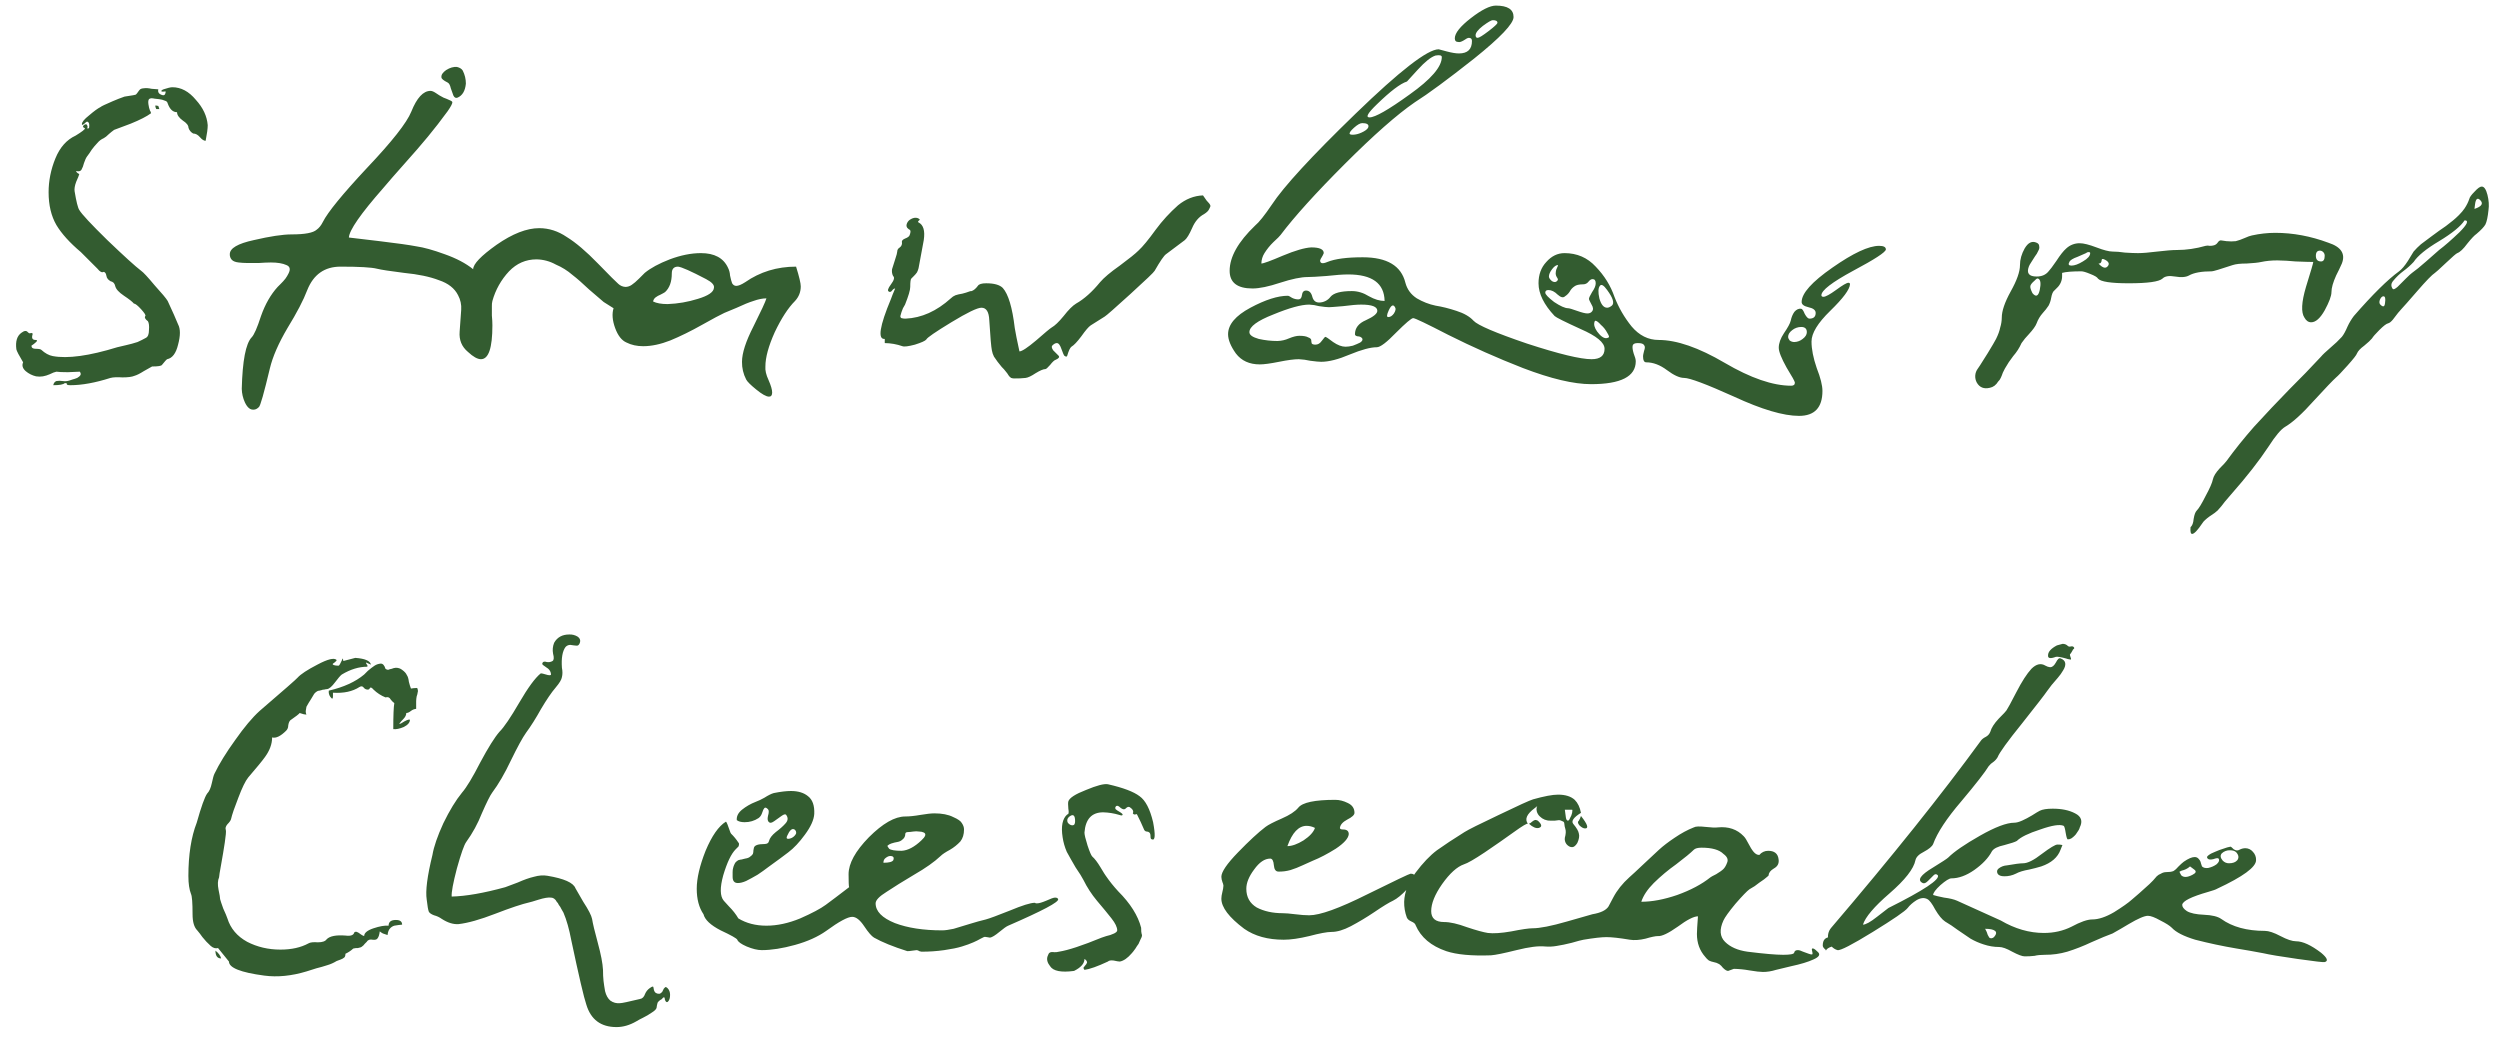
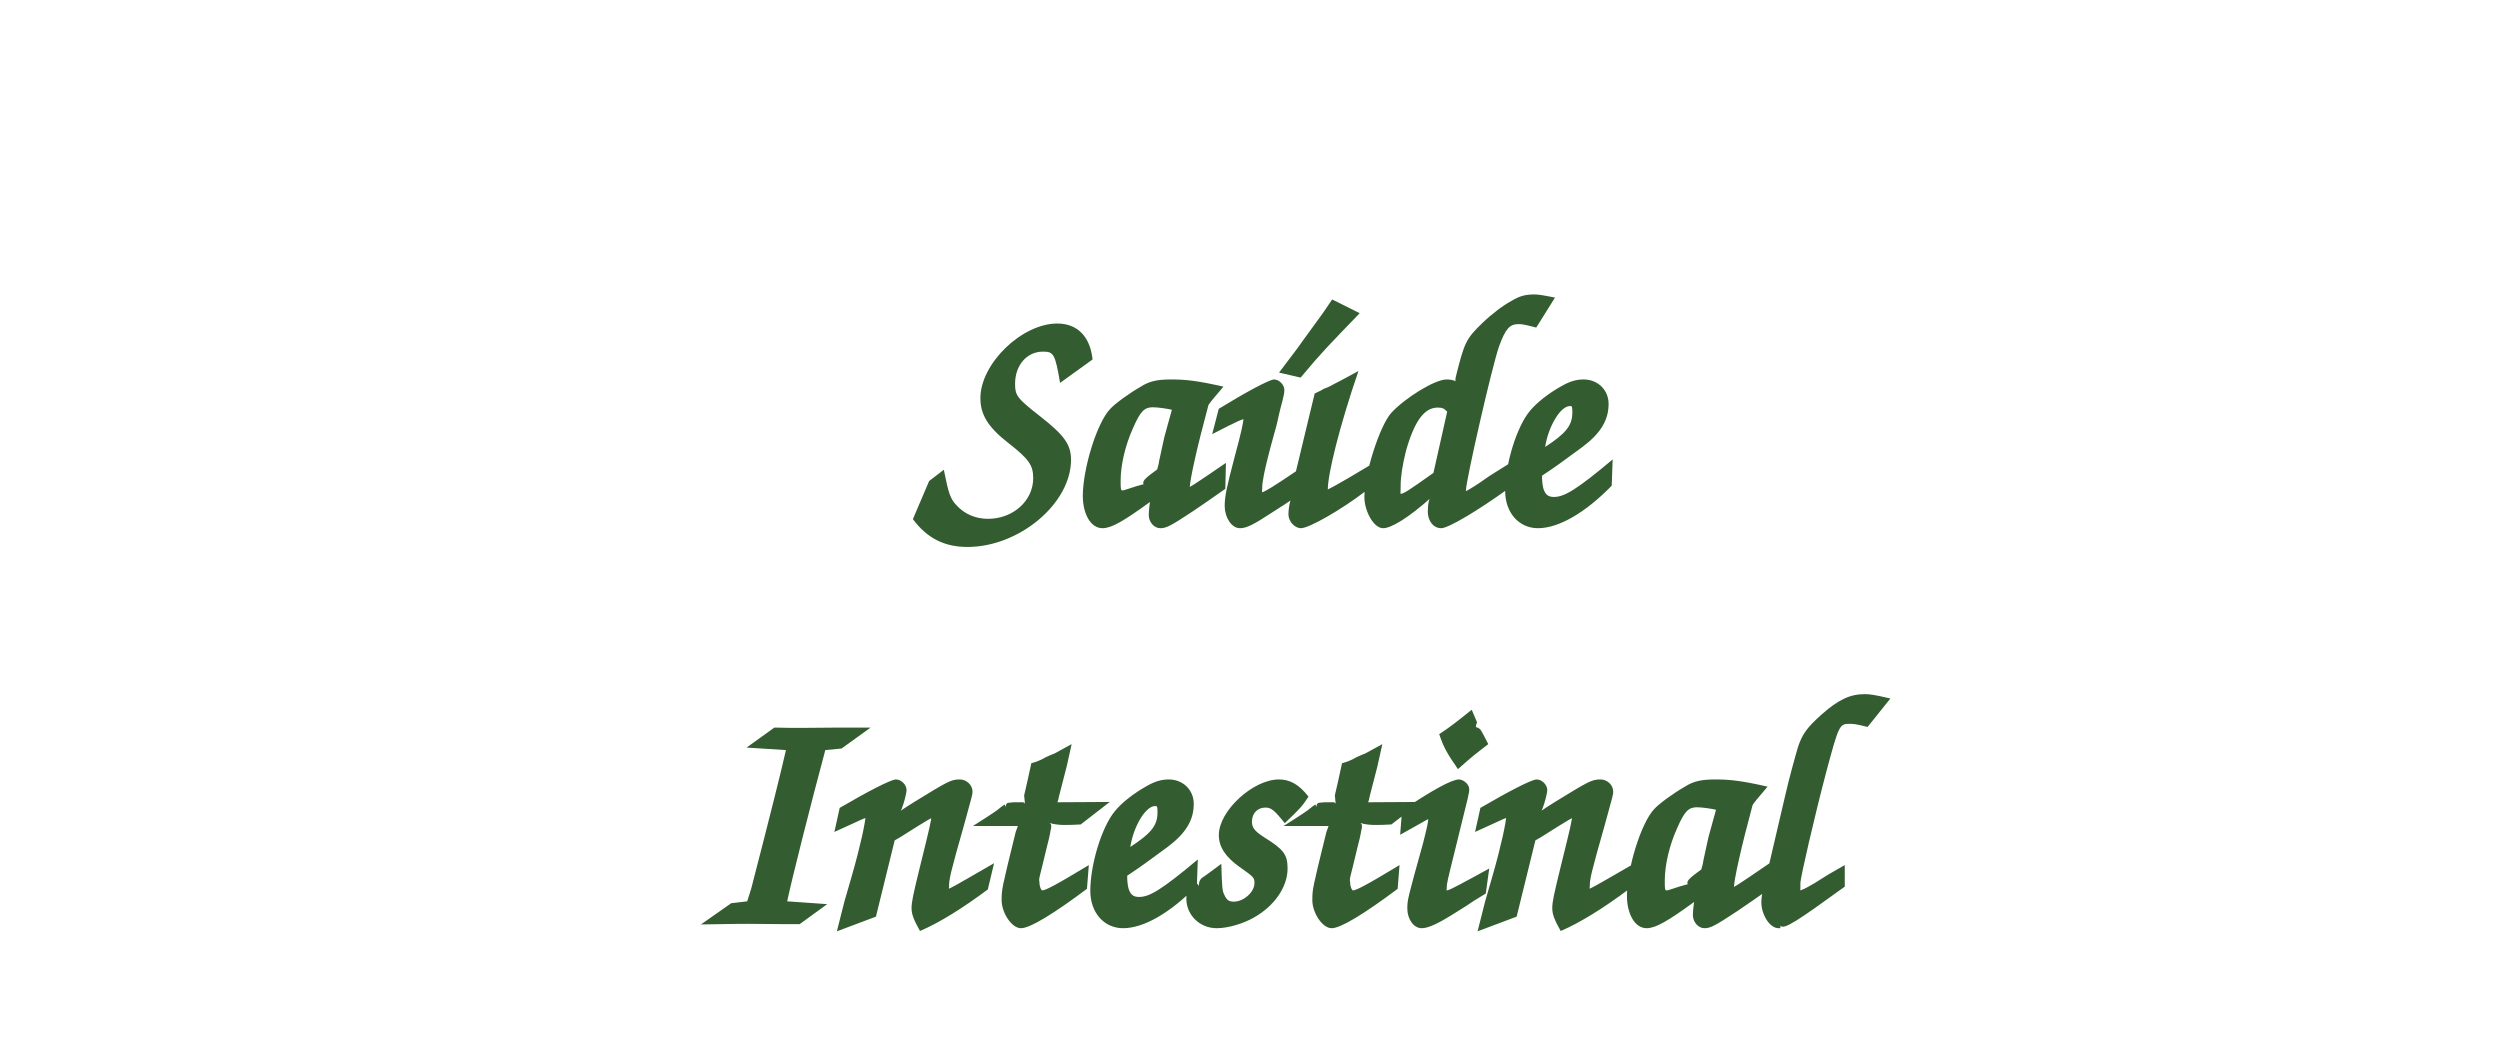
- <svg xmlns="http://www.w3.org/2000/svg" fill="none" viewBox="0 0 125 52">
-   <path fill="#335C30" d="M.818 17.466c-.052-.399.034-.676.26-.832.138-.104.242-.113.312-.026.052.052.095.07.13.052.034-.017.06-.017.078 0 .034 0 .043.026.026.078-.052.173 0 .26.156.26.086 0 .095.035.026.104a1.58 1.58 0 0 1-.234.182c0 .104.07.156.208.156.156 0 .251.017.286.052.19.173.381.277.572.312.745.139 1.82-.009 3.224-.442.07-.017.216-.052.442-.104a6.38 6.38 0 0 0 .572-.156c.156-.07.294-.139.416-.208.104-.052.156-.182.156-.39.017-.208 0-.355-.052-.442-.139-.104-.182-.19-.13-.26.034-.035-.035-.147-.208-.338-.174-.19-.295-.286-.364-.286-.07-.087-.234-.217-.494-.39-.26-.173-.408-.338-.442-.494a.33.33 0 0 0-.078-.156.33.33 0 0 0-.156-.078.852.852 0 0 1-.13-.104.357.357 0 0 1-.078-.182c-.018-.104-.06-.165-.13-.182-.087.052-.19 0-.312-.156l-.832-.832c-.555-.468-.962-.919-1.222-1.352-.26-.45-.39-.997-.39-1.638 0-.572.112-1.135.338-1.69.225-.555.563-.936 1.014-1.144.312-.19.468-.312.468-.364-.122-.052-.13-.113-.026-.182.07-.035.112-.026.13.026a.13.13 0 0 1 0 .156c.07.017.104 0 .104-.052.017-.139 0-.225-.052-.26-.035-.035-.078-.026-.13.026a.558.558 0 0 1-.13.104c-.035.017-.052.009-.052-.026 0-.104.121-.251.364-.442.242-.208.433-.347.572-.416.034-.035.234-.13.598-.286a8.56 8.56 0 0 1 .598-.234c.364-.052.554-.087.572-.104a.852.852 0 0 0 .104-.13.852.852 0 0 1 .104-.13.32.32 0 0 1 .182-.052c.104-.017.234-.009.39.026.173.017.286.026.338.026-.035.139.026.234.182.286.104.035.164-.009.182-.13V4.57c-.104.017-.174.017-.208 0-.018-.035.017-.07.104-.104.208-.07.355-.104.442-.104.433 0 .823.208 1.17.624.364.399.563.823.598 1.274 0 .173-.035.433-.104.78-.087 0-.182-.06-.286-.182-.104-.121-.217-.182-.338-.182a.494.494 0 0 1-.234-.286c0-.121-.096-.243-.286-.364-.19-.139-.286-.277-.286-.416-.208 0-.364-.147-.468-.442a.167.167 0 0 0-.13-.13.956.956 0 0 0-.286-.078 2.226 2.226 0 0 0-.234-.026c-.139-.035-.234-.026-.286.026-.035.052-.044.139-.026.26.017.121.043.225.078.312a.253.253 0 0 1 .052.13c-.208.156-.546.33-1.014.52-.468.173-.746.277-.832.312a3.25 3.25 0 0 0-.26.208c-.104.104-.19.173-.26.208a.824.824 0 0 0-.312.234 3.19 3.19 0 0 0-.286.338 3.64 3.64 0 0 1-.234.338c-.052.07-.104.182-.156.338a1.252 1.252 0 0 1-.13.338c-.052.07-.139.087-.26.052 0 .052.052.104.156.156-.018.07-.07.2-.156.39-.07.19-.096.347-.078.468.086.52.164.832.234.936.121.208.59.71 1.404 1.508.832.797 1.395 1.309 1.69 1.534.104.07.33.312.676.728.364.399.58.659.65.78.242.52.416.91.52 1.17.121.225.121.563 0 1.014-.104.433-.286.676-.546.728-.035.017-.122.113-.26.286-.035.052-.2.078-.494.078-.07.035-.208.113-.416.234-.19.121-.347.2-.468.234-.122.052-.32.078-.598.078-.26-.017-.46-.009-.598.026-.763.243-1.43.364-2.002.364-.122 0-.182-.017-.182-.052 0-.035-.009-.052-.026-.052h-.078c-.07.07-.26.104-.572.104.017-.104.07-.173.156-.208a.944.944 0 0 1 .312 0 .73.73 0 0 0 .338-.026l.156-.052c.07-.017.147-.043.234-.078.086-.052.138-.095.156-.13.034-.052.026-.113-.026-.182-.104 0-.304.009-.598.026-.278 0-.468-.009-.572-.026-.087.017-.2.06-.338.13a1.486 1.486 0 0 1-.338.104 1.105 1.105 0 0 1-.338 0 1.224 1.224 0 0 1-.52-.26c-.156-.139-.2-.286-.13-.442-.208-.347-.32-.563-.338-.65ZM7.812 5.454c-.052-.121-.06-.182-.026-.182l.13.026.052.156h-.156Zm5.732 7.67a9.71 9.71 0 0 0-.598.026h-.598a3.82 3.82 0 0 1-.416-.026c-.156-.017-.268-.06-.338-.13a.386.386 0 0 1-.104-.286c0-.295.399-.529 1.196-.702.815-.19 1.448-.286 1.898-.286.659 0 1.075-.078 1.248-.234.122-.087.226-.217.312-.39.243-.485.98-1.387 2.21-2.704 1.248-1.317 1.985-2.253 2.21-2.808.278-.693.598-1.04.962-1.04.07 0 .156.035.26.104.122.087.252.165.39.234a3.5 3.5 0 0 1 .312.13c.087.035.13.07.13.104 0 .07-.078.217-.234.442-.329.45-.658.875-.988 1.274-.329.399-.719.85-1.17 1.352-.433.485-.788.893-1.066 1.222-1.126 1.283-1.698 2.106-1.716 2.47.174.017.685.078 1.534.182.867.104 1.482.19 1.846.26.364.052.832.182 1.404.39.59.208 1.066.46 1.43.754 0-.26.39-.667 1.17-1.222.798-.555 1.508-.832 2.132-.832.486 0 .945.147 1.378.442.451.277.971.72 1.56 1.326.59.607.928.945 1.014 1.014a.562.562 0 0 0 .364.156.56.56 0 0 0 .312-.104c.104-.07.226-.173.364-.312l.286-.286c.295-.243.711-.468 1.248-.676.555-.208 1.075-.312 1.56-.312.676 0 1.127.243 1.352.728a.966.966 0 0 1 .104.39c.035.173.07.303.104.39.052.087.122.13.208.13.104 0 .252-.06.442-.182.746-.52 1.595-.78 2.548-.78.156.503.234.832.234.988 0 .277-.095.52-.286.728-.346.347-.684.867-1.014 1.56-.312.693-.468 1.265-.468 1.716-.017.19.035.416.156.676.122.277.182.485.182.624s-.052.208-.156.208c-.138 0-.355-.121-.65-.364-.277-.225-.442-.39-.494-.494a1.849 1.849 0 0 1-.208-.884c0-.433.191-1.023.572-1.768.382-.763.598-1.23.65-1.404-.19 0-.407.043-.65.13-.225.07-.502.182-.832.338-.329.139-.537.225-.624.26-.19.087-.563.286-1.118.598-.554.312-1.083.572-1.586.78-.485.19-.936.286-1.352.286-.312 0-.589-.06-.832-.182-.242-.104-.433-.347-.572-.728-.138-.381-.164-.71-.078-.988l-.494-.312c-.138-.121-.381-.33-.728-.624-.329-.312-.606-.555-.832-.728a3.12 3.12 0 0 0-.832-.52 2.06 2.06 0 0 0-.962-.26c-.537 0-.996.2-1.378.598a3.553 3.553 0 0 0-.832 1.482.91.91 0 0 0-.026.26v.468c.018.19.026.355.026.494 0 1.127-.19 1.69-.572 1.69-.173 0-.39-.121-.65-.364-.312-.26-.45-.598-.416-1.014l.078-1.092a1.32 1.32 0 0 0-.156-.728c-.173-.347-.494-.598-.962-.754-.45-.173-1.031-.295-1.742-.364-.693-.087-1.144-.156-1.352-.208-.277-.07-.884-.104-1.82-.104-.797 0-1.352.39-1.664 1.17-.19.503-.52 1.135-.988 1.898-.45.763-.745 1.439-.884 2.028-.294 1.23-.476 1.872-.546 1.924-.086.087-.173.13-.26.13-.173.017-.32-.104-.442-.364a1.726 1.726 0 0 1-.156-.676c.035-1.404.2-2.262.494-2.574.122-.121.278-.477.468-1.066.208-.59.486-1.075.832-1.456l.156-.156a2.6 2.6 0 0 0 .234-.26 1.71 1.71 0 0 0 .156-.26c.052-.104.07-.19.052-.26-.017-.07-.069-.121-.156-.156-.19-.087-.45-.13-.78-.13Zm19.11 1.95c.174.087.416.13.728.13a5.736 5.736 0 0 0 1.508-.26c.52-.156.789-.338.806-.546.035-.139-.095-.286-.39-.442-.762-.399-1.23-.607-1.404-.624-.208 0-.312.113-.312.338 0 .416-.112.728-.338.936-.052.035-.13.078-.234.13a1.017 1.017 0 0 0-.234.13.332.332 0 0 0-.13.208ZM22.072 3.868c-.017-.121.061-.243.234-.364.191-.121.373-.173.546-.156.139.035.234.095.286.182.104.208.156.425.156.65-.034.364-.173.598-.416.702-.086.035-.156 0-.208-.104a10.693 10.693 0 0 0-.13-.364c-.034-.156-.086-.251-.156-.286-.208-.104-.312-.19-.312-.26Zm22.166 13.078c-.364.035-.26-.633.312-2.002.018-.052.044-.121.078-.208l.13-.312c-.052 0-.104.035-.156.104-.052.07-.104.087-.156.052-.086-.035-.052-.156.104-.364s.191-.347.104-.416c-.052-.104-.069-.217-.052-.338.035-.121.087-.286.156-.494.07-.208.104-.338.104-.39 0-.087.044-.156.13-.208a.26.26 0 0 0 .104-.26c-.017-.07.035-.13.156-.182.139-.052.217-.113.234-.182.052-.139.052-.225 0-.26-.017 0-.043-.017-.078-.052a.194.194 0 0 1-.078-.208.402.402 0 0 1 .156-.234c.104-.07.2-.104.286-.104.087 0 .156.026.208.078.018.017 0 .043-.052.078-.034.035-.034.06 0 .078.243.121.33.416.26.884l-.26 1.404c-.017.07-.043.139-.078.208a1.263 1.263 0 0 1-.156.182l-.13.13c-.034.035-.052.173-.052.416 0 .156-.086.45-.26.884a3.282 3.282 0 0 1-.104.182 2.453 2.453 0 0 0-.13.39c0 .052.018.087.052.104a.677.677 0 0 0 .208.026c.798-.035 1.552-.373 2.262-1.014a.693.693 0 0 1 .234-.156c.104-.035.217-.06.338-.078.139-.035.252-.07.338-.104a.29.29 0 0 1 .13-.026c.104-.035.208-.121.312-.26.052-.087.191-.13.416-.13.399 0 .676.078.832.234.278.312.477.98.598 2.002.035.225.113.615.234 1.17.122 0 .399-.182.832-.546.434-.381.694-.598.78-.65.156-.087.356-.277.598-.572.243-.312.451-.52.624-.624.399-.225.798-.58 1.196-1.066.191-.225.52-.503.988-.832.468-.347.78-.598.936-.754.208-.19.494-.537.858-1.04a7.87 7.87 0 0 1 1.118-1.222c.382-.312.798-.477 1.248-.494.035.052.096.139.182.26.104.104.165.182.182.234.018.035 0 .095-.052.182-.034.087-.121.173-.26.26-.26.139-.459.373-.598.702-.138.312-.26.511-.364.598l-.936.702c-.104.07-.294.347-.572.832-.034.07-.442.46-1.222 1.17-.762.693-1.187 1.066-1.274 1.118l-.702.442c-.104.07-.26.251-.468.546-.208.277-.372.45-.494.52-.069.052-.138.2-.208.442-.017.07-.069.07-.156 0-.017-.017-.06-.121-.13-.312-.069-.208-.147-.312-.234-.312-.069 0-.138.035-.208.104-.069.052-.06.139.026.26l.26.26c.07.07.026.139-.13.208-.069.017-.164.104-.286.26-.121.139-.199.208-.234.208-.104 0-.268.07-.494.208-.208.139-.372.217-.494.234a4.209 4.209 0 0 1-.546.026.446.446 0 0 1-.182-.026.446.446 0 0 1-.13-.13 1.009 1.009 0 0 0-.13-.182 1.82 1.82 0 0 0-.208-.234 6.738 6.738 0 0 1-.208-.26 5.816 5.816 0 0 1-.182-.26 1.1 1.1 0 0 1-.104-.312c-.034-.156-.078-.659-.13-1.508-.017-.416-.147-.624-.39-.624-.208 0-.71.243-1.508.728-.797.485-1.213.771-1.248.858-.052.07-.242.156-.572.26-.329.087-.537.113-.624.078a2.8 2.8 0 0 0-.884-.156v-.208ZM62.99 18.22c-.52 0-.918-.182-1.196-.546-.26-.364-.39-.685-.39-.962 0-.485.373-.927 1.118-1.326.746-.399 1.37-.598 1.872-.598.035 0 .104.035.208.104a.692.692 0 0 0 .312.078c.104 0 .165-.07.182-.208.018-.156.087-.234.208-.234.156 0 .26.104.312.312.052.19.165.286.338.286a.714.714 0 0 0 .572-.286c.156-.19.512-.286 1.066-.286.295 0 .58.087.858.26.278.156.538.234.78.234-.017-.884-.624-1.326-1.82-1.326-.26 0-.624.026-1.092.078-.45.035-.762.052-.936.052-.33 0-.788.095-1.378.286-.572.19-1.031.286-1.378.286-.762 0-1.144-.295-1.144-.884 0-.693.425-1.447 1.274-2.262.19-.156.468-.503.832-1.04.59-.901 1.985-2.418 4.186-4.55 2.219-2.15 3.606-3.224 4.16-3.224l.39.104c.26.07.468.104.624.104.434 0 .65-.208.65-.624 0-.104-.052-.156-.156-.156-.052 0-.138.043-.26.13-.121.07-.208.095-.26.078-.121 0-.182-.06-.182-.182 0-.26.269-.598.806-1.014.538-.416.954-.624 1.248-.624.59 0 .884.19.884.572 0 .33-.658 1.023-1.976 2.08-1.317 1.04-2.305 1.768-2.964 2.184-.884.607-2.054 1.638-3.51 3.094-1.438 1.439-2.504 2.617-3.198 3.536-.034.052-.156.173-.364.364a2.91 2.91 0 0 0-.442.546 1.003 1.003 0 0 0-.156.52c.104 0 .46-.13 1.066-.39.624-.26 1.1-.399 1.43-.416.416 0 .624.095.624.286a1.145 1.145 0 0 1-.104.208.57.57 0 0 0-.078.156c0 .156.122.182.364.078.382-.156.97-.234 1.768-.234 1.214 0 1.924.425 2.132 1.274.087.33.278.59.572.78.295.173.607.295.936.364.33.052.676.139 1.04.26.382.121.668.286.858.494.208.225 1.1.607 2.678 1.144 1.595.52 2.67.78 3.224.78.434 0 .65-.173.65-.52 0-.312-.398-.641-1.196-.988-.797-.364-1.23-.58-1.3-.65-.537-.572-.806-1.118-.806-1.638 0-.433.13-.789.39-1.066.26-.295.564-.442.91-.442.624 0 1.144.225 1.56.676.434.45.746.953.936 1.508.208.537.494 1.031.858 1.482.382.45.832.676 1.352.676.902 0 2.002.381 3.302 1.144 1.3.763 2.41 1.144 3.328 1.144.122 0 .182-.052.182-.156 0-.052-.138-.303-.416-.754-.26-.468-.39-.797-.39-.988 0-.225.087-.468.26-.728.19-.277.304-.485.338-.624.035-.173.096-.32.182-.442.104-.121.217-.173.338-.156.052 0 .113.087.182.26.087.156.165.234.234.234.208 0 .312-.095.312-.286 0-.139-.121-.234-.364-.286-.225-.052-.338-.139-.338-.26 0-.433.512-1.005 1.534-1.716 1.04-.728 1.82-1.092 2.34-1.092.226 0 .338.06.338.182-.017.139-.563.494-1.638 1.066-1.057.572-1.586.98-1.586 1.222 0 .052.035.078.104.078.104 0 .312-.113.624-.338.33-.243.538-.364.624-.364.052 0 .078.026.078.078-.017.26-.346.702-.988 1.326-.624.607-.936 1.118-.936 1.534 0 .381.087.823.26 1.326.19.485.286.867.286 1.144 0 .832-.39 1.248-1.17 1.248-.78 0-1.863-.32-3.25-.962-1.386-.624-2.218-.936-2.496-.936-.225 0-.511-.13-.858-.39-.346-.26-.693-.39-1.04-.39-.104 0-.156-.104-.156-.312 0-.035.018-.121.052-.26.052-.139.052-.234 0-.286-.034-.07-.138-.104-.312-.104-.156 0-.242.043-.26.13-.017.087 0 .217.052.39.07.173.104.303.104.39 0 .763-.745 1.144-2.236 1.144-.866 0-2.002-.269-3.406-.806a44.062 44.062 0 0 1-3.744-1.664c-1.074-.555-1.655-.832-1.742-.832-.086 0-.372.243-.858.728-.468.485-.788.728-.962.728-.312 0-.762.121-1.352.364-.572.243-1.048.364-1.43.364-.104 0-.286-.017-.546-.052a3.276 3.276 0 0 0-.572-.078c-.225 0-.554.043-.988.13-.433.087-.754.13-.962.13Zm2.47-2.99c-.398 0-.996.165-1.794.494-.797.312-1.196.607-1.196.884 0 .139.156.251.468.338.312.07.624.104.936.104a1.5 1.5 0 0 0 .572-.13c.208-.087.382-.13.52-.13.208 0 .356.026.442.078.104.035.156.087.156.156 0 .052.009.104.026.156.035.035.096.052.182.052.122 0 .226-.06.312-.182.104-.139.165-.208.182-.208.035 0 .165.087.39.26.226.156.434.234.624.234.104 0 .226-.017.364-.052.139-.052.26-.104.364-.156.104-.07.139-.139.104-.208-.052-.07-.13-.104-.234-.104-.086-.017-.13-.052-.13-.104 0-.312.182-.546.546-.702.382-.173.572-.33.572-.468 0-.208-.268-.312-.806-.312-.208 0-.511.026-.91.078-.398.035-.632.052-.702.052-.104 0-.268-.017-.494-.052a2.167 2.167 0 0 0-.494-.078Zm4.888-11.154c-.33.104-.832.485-1.508 1.144-.45.433-.572.65-.364.65.278 0 .945-.381 2.002-1.144 1.075-.763 1.612-1.387 1.612-1.872 0-.087-.104-.113-.312-.078-.225.07-.52.303-.884.702-.346.381-.528.58-.546.598Zm7.072 10.426c-.104 0-.156.043-.156.13 0 .087.148.243.442.468.312.208.546.312.702.312.052 0 .2.043.442.13.243.087.416.13.52.13.104 0 .182-.035.234-.104.07-.087.06-.2-.026-.338-.086-.156-.13-.251-.13-.286 0-.052.052-.165.156-.338.122-.173.182-.32.182-.442 0-.139-.052-.208-.156-.208-.07 0-.138.043-.208.13a.32.32 0 0 1-.26.13c-.208 0-.355.035-.442.104a.694.694 0 0 0-.234.26.753.753 0 0 1-.234.234c-.086.087-.208.06-.364-.078-.156-.156-.312-.234-.468-.234Zm2.574-.208c-.086.104-.095.312-.026.624.087.312.217.468.39.468.07 0 .148-.035.234-.104.139-.121.06-.381-.234-.78-.173-.243-.294-.312-.364-.208Zm9.412 2.548c0 .052.026.113.078.182a.38.38 0 0 0 .234.078.692.692 0 0 0 .416-.156c.139-.104.208-.217.208-.338 0-.173-.095-.26-.286-.26a.724.724 0 0 0-.442.156c-.138.104-.208.217-.208.338ZM74.638 1.008c-.07 0-.234.095-.494.286-.242.19-.364.347-.364.468 0 .087.035.13.104.13.07 0 .252-.113.546-.338.295-.225.442-.364.442-.416 0-.087-.078-.13-.234-.13Zm5.122 15.028c-.034.035-.052.087-.052.156 0 .156.087.33.26.52.174.19.33.243.468.156.035-.017.009-.095-.078-.234a1.29 1.29 0 0 0-.312-.39c-.121-.139-.216-.208-.286-.208Zm-11.648-9.88c-.104 0-.242.078-.416.234-.173.156-.242.26-.208.312.035.035.122.043.26.026.139-.017.286-.07.442-.156.156-.087.234-.173.234-.26 0-.104-.104-.156-.312-.156Zm9.334 7.67c0 .07.052.147.156.234.122.07.217.052.286-.052.018-.035 0-.087-.052-.156a.398.398 0 0 1-.052-.156c0-.07.009-.139.026-.208.035-.087.06-.147.078-.182.018-.035.018-.052 0-.052-.086 0-.182.07-.286.208-.104.139-.156.26-.156.364ZM69.75 15.36c-.086-.156-.19-.104-.312.156-.104.225-.112.338-.026.338.104 0 .2-.06.286-.182.087-.139.104-.243.052-.312Zm29.74 4.03c-.294.07-.51-.017-.65-.26a.647.647 0 0 1 .053-.702c.052-.07.147-.217.286-.442.156-.243.269-.425.338-.546.087-.139.182-.303.286-.494.104-.208.173-.399.208-.572a1.72 1.72 0 0 0 .078-.494c0-.33.147-.763.442-1.3.312-.555.468-.997.468-1.326 0-.277.078-.555.234-.832.173-.295.372-.39.598-.286.086.035.13.095.13.182.017.07 0 .147-.052.234a1.055 1.055 0 0 1-.156.26 7.56 7.56 0 0 1-.182.286c-.07.104-.113.182-.13.234-.122.33.008.494.39.494.26 0 .459-.087.598-.26.069-.07.199-.243.39-.52.19-.295.355-.503.494-.624a.97.97 0 0 1 .676-.26c.19 0 .468.07.832.208.364.139.632.208.806.208.173 0 .381.017.624.052.26.017.476.026.65.026.225 0 .546-.026.962-.078.433-.052.762-.078.988-.078.468 0 .944-.07 1.43-.208a.417.417 0 0 1 .208 0 .68.68 0 0 0 .208-.026.328.328 0 0 0 .182-.13.286.286 0 0 1 .104-.104c.034-.017.086-.017.156 0 .086.017.147.026.182.026.173.017.329.017.468 0 .138-.035.286-.087.442-.156.156-.07.277-.113.364-.13.398-.087.788-.13 1.17-.13.884 0 1.768.165 2.652.494.641.208.866.555.676 1.04a9.916 9.916 0 0 1-.286.598c-.156.347-.234.624-.234.832 0 .19-.113.494-.338.91-.226.399-.451.598-.676.598-.139 0-.252-.078-.338-.234-.174-.26-.148-.771.078-1.534.242-.78.364-1.196.364-1.248-.174 0-.468-.009-.884-.026a11.373 11.373 0 0 0-.91-.052c-.295 0-.564.026-.806.078-.156.035-.399.06-.728.078-.312 0-.546.026-.702.078-.624.208-.971.312-1.04.312-.52 0-.902.07-1.144.208-.156.087-.39.104-.702.052-.295-.052-.503-.017-.624.104-.174.156-.737.234-1.69.234-.884 0-1.396-.078-1.534-.234-.035-.07-.165-.147-.39-.234-.208-.087-.356-.13-.442-.13-.451 0-.772.026-.962.078v.13a.8.8 0 0 1-.26.624l-.13.13c-.07.052-.122.173-.156.364a1.278 1.278 0 0 1-.13.39 2.797 2.797 0 0 1-.286.364c-.139.156-.243.33-.312.52-.052.139-.182.32-.39.546a3.42 3.42 0 0 0-.364.442 2.567 2.567 0 0 1-.416.65 4.786 4.786 0 0 0-.416.624l-.104.208c-.035.104-.07.19-.104.26a.52.52 0 0 1-.13.182.714.714 0 0 1-.182.208.57.57 0 0 1-.234.104Zm10.635 6.76c-.243.364-.416.546-.52.546-.07 0-.096-.113-.078-.338.086-.07.138-.208.156-.416.034-.208.086-.347.156-.416.104-.104.251-.347.442-.728.208-.381.329-.659.364-.832.034-.156.147-.338.338-.546.19-.19.303-.312.338-.364.416-.572.875-1.144 1.378-1.716a75.433 75.433 0 0 1 1.794-1.898 51.7 51.7 0 0 0 1.56-1.612c.069-.087.234-.243.494-.468a5.68 5.68 0 0 0 .546-.52c.086-.104.182-.277.286-.52a2.83 2.83 0 0 1 .312-.52c.936-1.075 1.69-1.82 2.262-2.236.138-.104.286-.277.442-.52.156-.26.251-.416.286-.468a3.57 3.57 0 0 1 .364-.364c.156-.121.329-.251.52-.39l.39-.286c.069-.052.182-.13.338-.234.156-.121.277-.217.364-.286.086-.07.182-.156.286-.26.121-.121.216-.234.286-.338.104-.156.182-.312.234-.468.017-.087.104-.208.26-.364.156-.173.277-.26.364-.26.121 0 .216.139.286.416.069.277.086.529.052.754-.035.347-.087.59-.156.728-.07.121-.217.277-.442.468-.104.07-.26.234-.468.494-.191.26-.356.416-.494.468-.052.017-.243.182-.572.494-.33.312-.512.477-.546.494-.139.087-.434.39-.884.91-.451.52-.711.815-.78.884a5.86 5.86 0 0 0-.182.208 6.211 6.211 0 0 1-.26.338c-.087.104-.165.165-.234.182-.087.017-.234.13-.442.338-.191.19-.312.33-.364.416-.07.087-.2.208-.39.364-.191.139-.312.269-.364.39-.018.07-.174.269-.468.598-.295.33-.486.529-.572.598-.156.139-.529.529-1.118 1.17-.572.641-1.049 1.075-1.43 1.3-.208.121-.486.45-.832.988-.468.71-1.092 1.508-1.872 2.392a8.425 8.425 0 0 0-.312.364 4.585 4.585 0 0 1-.364.442c-.07.07-.2.165-.39.286-.191.139-.312.251-.364.338Zm10.556-13.052a3.643 3.643 0 0 1-.494.442 2.856 2.856 0 0 0-.52.494c-.122.139-.13.277-.026.416.034.035.112 0 .234-.104l.416-.416c.156-.156.26-.251.312-.286.173-.121.407-.312.702-.572.312-.277.528-.468.65-.572.277-.208.615-.503 1.014-.884.398-.399.485-.598.26-.598-.191.295-.616.641-1.274 1.04-.642.381-1.066.728-1.274 1.04Zm-18.902.884-.052.052c-.122.104-.191.19-.208.26-.018.07.017.19.104.364.173.208.294.156.364-.156.069-.33.043-.52-.078-.572-.035-.017-.078 0-.13.052Zm1.69-.884c-.07.121-.035.182.104.182.156 0 .346-.07.572-.208.242-.139.364-.277.364-.416 0-.035-.026-.052-.078-.052a.175.175 0 0 0-.13.052c-.035.017-.174.078-.416.182-.243.087-.382.173-.416.26Zm12.324-.312c0 .19.086.286.26.286.121 0 .182-.095.182-.286a.248.248 0 0 0-.104-.208.227.227 0 0 0-.234-.026c-.07.035-.104.113-.104.234Zm3.38 2.028c-.07 0-.13.06-.182.182-.035.104-.026.182.026.234.138.139.216.113.234-.078.034-.225.008-.338-.078-.338Zm-14.248-1.638c.19.208.338.26.442.156.121-.121.086-.234-.104-.338-.122-.07-.182-.06-.182.026a.18.18 0 0 1-.052.13c-.018.017-.044.026-.078.026h-.026Zm19.084-3.172c-.139-.139-.226-.06-.26.234l-.026.208c.364-.121.459-.269.286-.442ZM9.419 43.814c0-1.075.14-1.967.417-2.678.225-.797.398-1.283.52-1.456.104-.104.182-.277.234-.52.052-.243.095-.399.13-.468.242-.503.589-1.066 1.04-1.69.45-.641.858-1.127 1.222-1.456 1.23-1.057 1.863-1.612 1.898-1.664.156-.173.485-.39.988-.65.52-.277.84-.355.962-.234 0 .035-.026.07-.078.104a.406.406 0 0 1-.104.078c-.018.017-.018.035 0 .052.052.035.147.052.286.052.034-.017.086-.104.156-.26a.282.282 0 0 1 .052-.104l.026.13.598-.156c.485.035.745.147.78.338l-.234-.104c-.018 0-.018.017 0 .052a.301.301 0 0 1 .052.078c.017.017.017.043 0 .078-.416 0-.841.13-1.274.39-.07.052-.182.182-.338.39-.156.208-.286.32-.39.338a.713.713 0 0 0-.156.026.29.29 0 0 0-.13.026.427.427 0 0 0-.104.026.231.231 0 0 0-.104.026.301.301 0 0 1-.078.052l-.078.078a1.256 1.256 0 0 1-.078.13 1.256 1.256 0 0 1-.078.13 5.316 5.316 0 0 0-.234.39c0 .017-.01.07-.026.156a.354.354 0 0 0 .026.234c-.087 0-.2-.026-.338-.078-.035.052-.191.173-.468.364-.052.052-.087.139-.104.26 0 .104-.035.19-.104.26-.278.277-.512.39-.702.338 0 .33-.122.659-.364.988-.122.173-.4.511-.832 1.014-.14.173-.304.511-.494 1.014-.191.485-.312.84-.364 1.066-.018.07-.078.156-.182.26-.087.104-.113.2-.078.286.017.07 0 .277-.052.624s-.113.71-.182 1.092c-.07.381-.104.598-.104.65-.07.156-.078.364-.026.624.052.243.078.399.078.468.017.07.069.225.156.468.104.225.173.39.208.494.156.503.485.893.988 1.17.502.26 1.057.39 1.664.39.554 0 1.022-.104 1.404-.312.086-.052.242-.07.468-.052.225 0 .372-.052.442-.156.156-.156.468-.217.936-.182.26.035.407-.017.442-.156.034-.035.078-.043.13-.026.052.017.12.06.208.13a.57.57 0 0 0 .156.078c0-.156.156-.286.468-.39.312-.104.563-.147.754-.13 0-.19.12-.286.364-.286.208 0 .312.078.312.234a4.39 4.39 0 0 0-.39.052.46.46 0 0 0-.208.13c-.07.07-.113.182-.13.338l-.234-.078a1.104 1.104 0 0 1-.156-.104c-.018.156-.052.269-.104.338-.035.07-.122.095-.26.078-.087-.017-.156-.009-.208.026a.17.17 0 0 0-.078.078l-.104.104a.465.465 0 0 1-.13.13c-.035.035-.104.06-.208.078a.79.79 0 0 0-.234.026 1.514 1.514 0 0 1-.39.26c0 .087-.018.147-.052.182a.558.558 0 0 1-.182.104c-.087.035-.156.06-.208.078a1.918 1.918 0 0 1-.468.208 7.494 7.494 0 0 1-.546.156c-.208.07-.373.121-.494.156-.746.225-1.448.295-2.106.208-1.18-.156-1.768-.39-1.768-.702l-.546-.676c-.122.035-.243 0-.364-.104a3.56 3.56 0 0 1-.416-.442 4.266 4.266 0 0 0-.26-.338c-.156-.156-.234-.425-.234-.806 0-.572-.026-.91-.078-1.014-.087-.225-.13-.52-.13-.884Zm7.229-8.996c0 .139-.044.147-.13.026a.425.425 0 0 1-.078-.312c.745-.173 1.334-.442 1.768-.806l.182-.182c.12-.104.234-.19.338-.26a.658.658 0 0 1 .312-.104c.104 0 .182.087.234.26a.252.252 0 0 0 .13.052.806.806 0 0 1 .182-.052.599.599 0 0 1 .208-.052c.12 0 .225.035.312.104.12.087.199.173.234.26.052.07.086.182.104.338.034.139.069.251.104.338.104-.017.182-.026.234-.026.069-.017.104.009.104.078.017.052.017.095 0 .13a.849.849 0 0 1-.052.208 1.569 1.569 0 0 0-.026.234v.39a.506.506 0 0 0-.26.104c-.087.07-.165.104-.234.104 0 .104-.052.208-.156.312a1.525 1.525 0 0 0-.182.208c-.018.035.008.035.078 0 .242-.156.39-.217.442-.182 0 .139-.104.26-.312.364-.208.087-.382.121-.52.104 0-.676.017-1.11.052-1.3a.886.886 0 0 1-.182-.182c-.052-.104-.14-.139-.26-.104a1.882 1.882 0 0 1-.598-.39c-.087-.104-.148-.13-.182-.078-.018.052-.052.078-.104.078a.247.247 0 0 1-.208-.104c-.052-.07-.122-.078-.208-.026-.347.225-.79.32-1.326.286v.182Zm-5.59 13.104c-.191 0-.286-.13-.286-.39.156.121.25.251.286.39Zm10.278-2.938c-.069-.433.026-1.179.286-2.236.07-.416.252-.945.546-1.586.312-.641.624-1.153.936-1.534.226-.26.529-.763.91-1.508.399-.745.72-1.257.962-1.534.226-.225.555-.71.988-1.456.434-.745.789-1.23 1.066-1.456.018-.017.139.009.364.078.104.017.156.009.156-.026a.426.426 0 0 0-.026-.13.422.422 0 0 0-.182-.208 4.12 4.12 0 0 0-.182-.13c-.052-.035-.06-.078-.026-.13.035-.052.104-.06.208-.026.104.017.2 0 .286-.052.07-.052.078-.173.026-.364a.974.974 0 0 1 .052-.546c.156-.277.408-.416.754-.416a.74.74 0 0 1 .416.104c.104.07.148.156.13.26-.017.087-.052.147-.104.182-.034.017-.104.017-.208 0a2.012 2.012 0 0 0-.182-.026.324.324 0 0 0-.234.104c-.156.208-.216.555-.182 1.04.035.173.035.33 0 .468-.017.121-.121.295-.312.52-.208.243-.45.598-.728 1.066-.26.468-.511.867-.754 1.196-.173.243-.424.702-.754 1.378-.312.659-.624 1.196-.936 1.612-.104.139-.277.485-.52 1.04a6.532 6.532 0 0 1-.78 1.43c-.104.139-.26.58-.468 1.326-.19.728-.277 1.196-.26 1.404.711-.017 1.604-.173 2.678-.468.104-.035.312-.113.624-.234.312-.139.581-.234.806-.286.243-.07.468-.087.676-.052.832.139 1.3.347 1.404.624.018.035.148.26.39.676.26.399.408.685.442.858.035.225.13.624.286 1.196.156.572.243 1.023.26 1.352 0 .208.009.39.026.546.018.156.044.33.078.52.052.208.139.364.26.468a.69.69 0 0 0 .494.13c.087 0 .416-.07.988-.208.122-.017.208-.104.26-.26a.672.672 0 0 1 .234-.286c.07-.052.122-.078.156-.078.018 0 .035.06.052.182.035.121.122.182.26.182.035 0 .07-.017.104-.052.035-.017.061-.052.078-.104l.052-.104.078-.078c.035 0 .07.017.104.052.087.087.13.2.13.338 0 .156-.034.269-.104.338-.034.035-.069.035-.104 0a.283.283 0 0 1-.052-.104.23.23 0 0 0-.026-.104c-.017-.017-.043-.009-.078.026a.25.25 0 0 1-.13.104.465.465 0 0 0-.13.13 1.675 1.675 0 0 0-.052.26c-.017.07-.095.147-.234.234a3.309 3.309 0 0 1-.442.26 3.916 3.916 0 0 0-.338.182c-.329.19-.658.286-.988.286-.78 0-1.282-.373-1.508-1.118-.121-.347-.372-1.421-.754-3.224-.104-.555-.234-1.014-.39-1.378a3.216 3.216 0 0 0-.104-.182.874.874 0 0 0-.13-.208.409.409 0 0 0-.104-.156.392.392 0 0 0-.13-.156.28.28 0 0 0-.156-.052c-.138-.017-.346.017-.624.104-.277.087-.424.13-.442.13-.381.087-.953.277-1.716.572-.762.295-1.378.468-1.846.52-.26.017-.537-.07-.832-.26a1.143 1.143 0 0 0-.39-.182c-.138-.052-.225-.113-.26-.182-.034-.087-.069-.286-.104-.598Zm13.839.728c-.225-.33-.338-.754-.338-1.274s.147-1.153.442-1.898c.312-.745.65-1.23 1.014-1.456.017 0 .043.043.078.13.035.087.07.182.104.286.035.104.06.165.078.182a2.6 2.6 0 0 1 .364.442c.035.035.043.078.026.13 0 .035-.009.06-.026.078l-.052.052-.078.078c-.225.225-.433.659-.624 1.3-.173.624-.165 1.049.026 1.274l.26.286c.19.19.347.39.468.598.399.243.867.364 1.404.364.537 0 1.1-.121 1.69-.364.59-.26 1.014-.485 1.274-.676.26-.19.65-.485 1.17-.884-.017-.052-.026-.269-.026-.65 0-.537.338-1.153 1.014-1.846.693-.693 1.3-1.04 1.82-1.04.208 0 .46-.026.754-.078.312-.052.546-.078.702-.078.381 0 .693.06.936.182.243.104.39.208.442.312.07.104.104.208.104.312 0 .243-.06.442-.182.598a2.266 2.266 0 0 1-.52.416c-.225.121-.381.225-.468.312-.312.295-.754.607-1.326.936-.555.33-1.014.615-1.378.858-.364.225-.546.416-.546.572 0 .399.32.728.962.988.641.243 1.43.364 2.366.364.139 0 .33-.026.572-.078.243-.07.529-.156.858-.26a12.2 12.2 0 0 1 .754-.208c.19-.052.59-.2 1.196-.442.624-.26 1.04-.39 1.248-.39.017 0 .035.009.052.026h.078c.087 0 .234-.043.442-.13.225-.104.373-.156.442-.156.087 0 .139.026.156.078.052.139-.78.58-2.496 1.326-.087.035-.234.139-.442.312s-.364.269-.468.286c-.017 0-.07-.009-.156-.026-.07-.017-.121-.017-.156 0l-.156.078a3.492 3.492 0 0 1-.364.182c-.156.07-.347.139-.572.208-.225.07-.52.13-.884.182a7.74 7.74 0 0 1-1.144.078.427.427 0 0 1-.104-.026.252.252 0 0 0-.13-.052c-.035 0-.104.009-.208.026s-.19.026-.26.026c-.71-.225-1.265-.45-1.664-.676-.121-.07-.286-.26-.494-.572-.208-.312-.407-.468-.598-.468-.225 0-.659.234-1.3.702-.416.295-.936.529-1.56.702-.624.173-1.179.26-1.664.26-.208 0-.46-.06-.754-.182-.277-.121-.433-.234-.468-.338-.035-.07-.312-.225-.832-.468-.503-.26-.789-.529-.858-.806Zm1.456-1.872v-.234c0-.087.009-.156.026-.208a.814.814 0 0 1 .052-.156l.052-.104.078-.078a.305.305 0 0 1 .078-.052.427.427 0 0 1 .104-.026.429.429 0 0 0 .13-.026.427.427 0 0 1 .104-.026c.121-.017.208-.052.26-.104a.445.445 0 0 0 .13-.13.574.574 0 0 0 .026-.182.774.774 0 0 0 .026-.13c.035-.121.208-.182.52-.182.139 0 .217-.052.234-.156.035-.139.147-.286.338-.442.208-.156.373-.303.494-.442s.13-.277.026-.416c-.035-.052-.113-.035-.234.052-.104.07-.225.156-.364.26-.121.087-.208.104-.26.052-.07-.052-.087-.156-.052-.312.052-.173.052-.286 0-.338-.052-.052-.095-.078-.13-.078s-.07.035-.104.104a3.937 3.937 0 0 1-.078.208.472.472 0 0 1-.156.208 1.237 1.237 0 0 1-.702.208c-.173 0-.303-.035-.39-.104-.017-.19.07-.364.26-.52a2.56 2.56 0 0 1 .676-.39 3 3 0 0 0 .442-.208c.19-.121.347-.2.468-.234.347-.07.633-.104.858-.104.364 0 .65.087.858.26.225.173.33.468.312.884-.017.295-.173.641-.468 1.04-.277.381-.555.676-.832.884-.052.035-.19.139-.416.312-.208.156-.399.295-.572.416a9.312 9.312 0 0 1-.546.39c-.208.121-.399.225-.572.312-.156.07-.295.104-.416.104-.173 0-.26-.104-.26-.312Zm8.632-2.132a.32.32 0 0 1-.13.26.466.466 0 0 1-.26.13 2.045 2.045 0 0 0-.312.078.56.56 0 0 0-.182.104c-.017.017.009.07.078.156.087.07.295.104.624.104.312-.017.641-.19.988-.52.208-.19.251-.32.13-.39a.515.515 0 0 0-.234-.052.938.938 0 0 0-.312 0 2.117 2.117 0 0 1-.26.026c-.087 0-.13.035-.13.104Zm-5.902.078c-.052.104-.035.156.052.156a.478.478 0 0 0 .39-.26.194.194 0 0 0-.078-.208c-.121-.07-.243.035-.364.312Zm4.81 1.352c.277 0 .442-.043.494-.13.052-.139 0-.208-.156-.208-.07 0-.147.035-.234.104-.07.052-.104.13-.104.234Zm8.336 5.174c-.139-.173-.182-.338-.13-.494.035-.104.07-.165.104-.182.052-.035.13-.043.234-.026a.79.79 0 0 0 .234-.026c.45-.07 1.161-.303 2.132-.702l.234-.078a1.71 1.71 0 0 0 .39-.13c.104-.052.156-.104.156-.156 0-.156-.095-.355-.286-.598-.19-.243-.433-.537-.728-.884a5.264 5.264 0 0 1-.676-1.04c-.07-.139-.2-.347-.39-.624-.173-.295-.32-.555-.442-.78a2.88 2.88 0 0 1-.208-.728c-.087-.555-.009-.936.234-1.144.07 0 .087-.095.052-.286-.017-.19-.017-.312 0-.364.052-.173.347-.364.884-.572.537-.225.901-.32 1.092-.286.763.173 1.291.373 1.586.598.295.208.52.641.676 1.3.121.641.104.927-.052.858-.017 0-.035-.009-.052-.026-.017-.017-.026-.06-.026-.13 0-.087-.017-.147-.052-.182a.176.176 0 0 0-.13-.052c-.052 0-.095-.026-.13-.078a11.45 11.45 0 0 0-.364-.78c0-.017-.026-.017-.078 0-.052.017-.095 0-.13-.052.052-.104 0-.208-.156-.312-.052-.017-.087-.017-.104 0-.017 0-.043.017-.078.052-.035.035-.06.052-.078.052-.052.017-.121-.009-.208-.078-.087-.087-.156-.113-.208-.078-.052.052-.06.104-.026.156.035.035.113.087.234.156.104.07.139.113.104.13 0 .035-.052.035-.156 0a3.083 3.083 0 0 0-.806-.13c-.572 0-.884.338-.936 1.014 0 .104.052.32.156.65.104.312.182.494.234.546.121.104.26.286.416.546.156.26.243.399.26.416.19.277.399.537.624.78.607.607.988 1.213 1.144 1.82 0 .156.009.26.026.312.035.052.017.139-.052.26-.052.121-.087.2-.104.234a2.37 2.37 0 0 0-.156.234c-.087.121-.147.2-.182.234-.208.243-.407.381-.598.416-.052 0-.156-.017-.312-.052-.139-.017-.234 0-.286.052-.52.243-.91.381-1.17.416-.035-.052-.052-.087-.052-.104a.778.778 0 0 0 .078-.104.409.409 0 0 0 .104-.156c0-.07-.043-.13-.13-.182 0 .225-.173.425-.52.598-.641.087-1.04.009-1.196-.234Zm.936-7.462c-.087.087-.104.182-.052.286.07.087.147.13.234.13.087 0 .13-.07.13-.208 0-.312-.104-.381-.312-.208Zm7.625 4.082c0-.087.017-.2.052-.338a1.42 1.42 0 0 0 .052-.312.595.595 0 0 0-.052-.182.855.855 0 0 1-.052-.26c0-.243.277-.65.832-1.222.554-.572 1.014-.997 1.378-1.274.138-.104.407-.243.806-.416.398-.173.676-.355.832-.546.208-.26.823-.39 1.846-.39.208 0 .416.052.624.156.225.104.338.269.338.494 0 .104-.122.217-.364.338-.226.121-.347.26-.364.416 0 .052.052.078.156.078.19 0 .286.078.286.234-.018.208-.234.45-.65.728-.416.26-.798.46-1.144.598-.122.052-.295.13-.52.234a4.64 4.64 0 0 1-.598.234 2.084 2.084 0 0 1-.598.078c-.14 0-.217-.104-.234-.312-.018-.225-.078-.338-.182-.338-.278 0-.546.182-.806.546-.26.347-.39.667-.39.962 0 .416.173.728.52.936.364.19.797.286 1.3.286.138 0 .346.017.624.052.277.035.51.052.702.052.537 0 1.499-.347 2.886-1.04 1.404-.693 2.132-1.04 2.184-1.04.138 0 .208.052.208.156 0 .121-.13.33-.39.624-.26.277-.494.468-.702.572-.191.087-.503.277-.936.572a13.04 13.04 0 0 1-1.17.702c-.364.19-.685.286-.962.286-.226 0-.598.07-1.118.208-.503.121-.928.182-1.274.182-.798 0-1.456-.182-1.976-.546-.763-.572-1.144-1.075-1.144-1.508Zm3.302-2.626c.225 0 .494-.095.806-.286.312-.208.502-.416.572-.624a.923.923 0 0 0-.416-.104c-.4 0-.72.338-.962 1.014Zm5.838 2.782c.017-.485.208-.97.572-1.456.364-.485.72-.858 1.066-1.118.364-.26.823-.563 1.378-.91.19-.121.763-.407 1.716-.858.97-.468 1.543-.728 1.716-.78.555-.156.97-.234 1.248-.234.364 0 .642.087.832.26.156.156.26.373.312.65-.364.225-.494.407-.39.546.174.208.269.373.286.494.035.121.009.277-.078.468-.087.139-.173.208-.26.208-.104 0-.2-.052-.286-.156a.425.425 0 0 1-.078-.312c.052-.19.06-.338.026-.442a1.1 1.1 0 0 1-.052-.26c0-.07-.034-.113-.104-.13a.398.398 0 0 0-.156-.052 1.6 1.6 0 0 0-.208.026h-.234a.705.705 0 0 1-.52-.208.522.522 0 0 1-.156-.26.417.417 0 0 1 0-.208l.026-.052a1.58 1.58 0 0 1-.13.104c-.398.295-.511.555-.338.78-.034-.035-.269.104-.702.416-.433.312-.919.65-1.456 1.014-.52.347-.867.546-1.04.598-.346.121-.71.45-1.092.988-.364.52-.546.97-.546 1.352 0 .364.217.546.65.546.295 0 .676.087 1.144.26.468.156.815.251 1.04.286.277.035.667.009 1.17-.078.52-.104.876-.156 1.066-.156.364 0 .936-.113 1.716-.338a99.51 99.51 0 0 0 1.274-.364c.416-.07.685-.2.806-.39.017-.035.096-.182.234-.442.19-.364.46-.702.806-1.014.139-.121.373-.338.702-.65.33-.312.59-.555.78-.728.208-.19.468-.39.78-.598.33-.225.65-.399.962-.52.087-.052.278-.06.572-.026.312.035.52.043.624.026.538-.052.97.095 1.3.442.07.07.147.19.234.364.087.173.174.312.26.416.087.104.182.156.286.156a.566.566 0 0 1 .442-.208c.312 0 .486.139.52.416.035.208-.043.364-.234.468-.173.104-.26.217-.26.338 0 .017-.078.087-.234.208a7.922 7.922 0 0 0-.468.338l-.26.156c-.121.087-.355.33-.702.728-.33.399-.528.676-.598.832-.208.45-.182.806.078 1.066s.633.425 1.118.494c.832.104 1.43.156 1.794.156.347 0 .529-.035.546-.104.017-.087.078-.13.182-.13.07 0 .156.026.26.078.104.035.2.07.286.104.087.035.148.043.182.026.017-.017.009-.095-.026-.234 0-.052.026-.07.078-.052.052.017.13.078.234.182.121.121.044.243-.234.364-.26.121-.633.234-1.118.338-.485.121-.737.182-.754.182-.225.07-.442.104-.65.104-.138 0-.364-.026-.676-.078a4.903 4.903 0 0 0-.78-.078l-.286.104c-.07 0-.156-.052-.26-.156a.832.832 0 0 0-.182-.182.808.808 0 0 0-.286-.104.925.925 0 0 1-.234-.078.886.886 0 0 1-.182-.182c-.277-.312-.416-.693-.416-1.144 0-.139.017-.433.052-.884-.208 0-.546.173-1.014.52-.468.33-.797.485-.988.468-.121 0-.33.043-.624.13-.294.07-.555.087-.78.052-.52-.087-.91-.13-1.17-.13-.243 0-.624.043-1.144.13-.104.017-.303.07-.598.156-.277.07-.528.121-.754.156a2.23 2.23 0 0 1-.572.026c-.33-.035-.806.026-1.43.182-.624.156-1.049.243-1.274.26-.97.035-1.716-.035-2.236-.208-.762-.26-1.274-.693-1.534-1.3-.017-.07-.087-.13-.208-.182-.121-.052-.2-.121-.234-.208a2.163 2.163 0 0 1-.13-.78Zm11.856 0c.538 0 1.136-.113 1.794-.338.676-.243 1.23-.537 1.664-.884.017-.017.113-.07.286-.156.173-.104.295-.19.364-.26.07-.07.13-.173.182-.312.07-.156.009-.303-.182-.442-.208-.208-.572-.312-1.092-.312-.19 0-.32.035-.39.104-.156.156-.45.399-.884.728a9.095 9.095 0 0 0-1.118.936c-.312.312-.52.624-.624.936Zm9.23 2.444c0-.035-.026-.07-.078-.104-.052-.052-.078-.104-.078-.156 0-.277.13-.416.39-.416.174 0 .286.06.338.182.07.104-.017.2-.26.286-.173.052-.277.121-.312.208Zm-12.246-6.734c.33.416.399.624.208.624-.087 0-.182-.052-.286-.156-.087-.104-.095-.182-.026-.234a1.08 1.08 0 0 0 .104-.234Zm-2.6.39a.409.409 0 0 0 .156-.104c.07-.052.113-.078.13-.078.035-.017.087-.009.156.026.208.19.225.312.052.364-.138.035-.303-.035-.494-.208Zm2.158-.702h-.364l.052.39c.017.104.052.156.104.156.035 0 .07-.043.104-.13a.816.816 0 0 0 .104-.26c.018-.104.018-.156 0-.156Zm13.267 7.02a.638.638 0 0 1-.442-.468.677.677 0 0 1 .13-.65c3.033-3.553 5.53-6.673 7.488-9.36.052-.07.13-.13.234-.182a.48.48 0 0 0 .234-.26c.052-.19.19-.407.416-.65.243-.243.373-.381.39-.416.052-.07.217-.373.494-.91s.529-.927.754-1.17c.243-.243.477-.295.702-.156a.599.599 0 0 0 .234.078c.104 0 .199-.078.286-.234.087-.173.165-.243.234-.208.139.052.217.13.234.234.017.104-.017.225-.104.364a2.345 2.345 0 0 1-.26.364c-.087.104-.191.225-.312.364l-.234.312c-.104.156-.52.693-1.248 1.612-.728.901-1.135 1.465-1.222 1.69a.802.802 0 0 1-.208.234.944.944 0 0 0-.234.208c-.19.312-.65.901-1.378 1.768-.728.85-1.196 1.56-1.404 2.132-.052.121-.208.251-.468.39-.242.121-.381.26-.416.416-.087.433-.52.988-1.3 1.664-.763.659-1.204 1.179-1.326 1.56.139 0 .373-.13.702-.39.33-.26.52-.407.572-.442 1.768-.884 2.591-1.43 2.47-1.638-.07-.07-.139-.07-.208 0l-.286.286c-.104.104-.19.139-.26.104-.294-.139-.121-.399.52-.78.45-.277.702-.442.754-.494.295-.295.823-.659 1.586-1.092.763-.433 1.335-.65 1.716-.65.104 0 .234-.035.39-.104.156-.07.321-.156.494-.26.191-.121.321-.2.39-.234.139-.07.355-.104.65-.104.451 0 .823.078 1.118.234.312.156.39.39.234.702 0 .017-.017.06-.052.13l-.104.156a.548.548 0 0 1-.104.13 1.035 1.035 0 0 1-.156.13.32.32 0 0 1-.182.052c-.035 0-.069-.104-.104-.312-.035-.225-.069-.347-.104-.364-.191-.087-.581-.026-1.17.182-.589.19-.979.381-1.17.572-.087.052-.295.121-.624.208-.33.07-.537.173-.624.312-.173.33-.468.641-.884.936-.398.277-.78.416-1.144.416-.104 0-.286.113-.546.338-.243.225-.364.39-.364.494.104.035.286.078.546.13.278.035.494.087.65.156 1.422.641 2.149.97 2.184.988.711.416 1.43.624 2.158.624.503 0 .962-.104 1.378-.312.451-.243.797-.364 1.04-.364.312 0 .676-.121 1.092-.364.416-.26.711-.468.884-.624.191-.156.485-.416.884-.78l.182-.182c.087-.104.147-.173.182-.208a.608.608 0 0 1 .208-.13.502.502 0 0 1 .26-.078c.156 0 .277-.017.364-.052.087-.052.173-.13.26-.234.104-.104.191-.182.26-.234.225-.156.407-.234.546-.234.087 0 .156.035.208.104a.393.393 0 0 1 .104.208l.052.156c.069.07.173.095.312.078.156-.035.295-.095.416-.182.121-.104.156-.2.104-.286-.035-.035-.121-.026-.26.026-.139.035-.234.026-.286-.026-.052-.052-.043-.104.026-.156.087-.07.199-.13.338-.182.156-.07.295-.121.416-.156.139-.052.26-.087.364-.104.017 0 .069.043.156.13.104.07.199.078.286.026a.646.646 0 0 1 .286-.078c.156 0 .286.06.39.182a.562.562 0 0 1 .156.416c0 .347-.65.823-1.95 1.43-.052.035-.199.087-.442.156-.849.243-1.283.46-1.3.65 0 .104.078.208.234.312.173.104.459.165.858.182.399.017.685.087.858.208.555.399 1.283.598 2.184.598.191 0 .451.087.78.26.329.173.589.26.78.26.329 0 .745.19 1.248.572.312.26.373.416.182.468-.052.017-.503-.035-1.352-.156-.849-.121-1.421-.217-1.716-.286a49.279 49.279 0 0 0-1.326-.234 24.942 24.942 0 0 1-2.08-.442c-.572-.173-.962-.373-1.17-.598-.104-.104-.295-.225-.572-.364-.277-.156-.485-.234-.624-.234-.173 0-.494.139-.962.416a26.33 26.33 0 0 1-.806.468c-.243.087-.598.234-1.066.442a9.28 9.28 0 0 1-1.196.468 3.873 3.873 0 0 1-1.118.156c-.208 0-.381.017-.52.052a4.056 4.056 0 0 1-.494.026c-.121 0-.329-.078-.624-.234-.277-.156-.494-.234-.65-.234-.26 0-.52-.043-.78-.13a3.305 3.305 0 0 1-.65-.286 58.828 58.828 0 0 1-.65-.442 6.37 6.37 0 0 0-.624-.416c-.156-.104-.32-.303-.494-.598-.156-.295-.286-.468-.39-.52-.156-.087-.338-.07-.546.052-.19.121-.338.251-.442.39-.121.156-.702.555-1.742 1.196-1.04.641-1.63.945-1.768.91Zm8.008-3.822c-.052-.104-.034-.19.052-.26a.75.75 0 0 1 .416-.156c.191-.035.355-.06.494-.078.139-.017.243-.026.312-.026.225 0 .537-.156.936-.468.416-.312.676-.468.78-.468.173 0 .26.017.26.052 0-.052-.035.017-.104.208-.139.381-.459.659-.962.832a8.168 8.168 0 0 1-.598.156c-.295.052-.52.121-.676.208a1.26 1.26 0 0 1-.572.13c-.173 0-.286-.043-.338-.13Zm2.912-10.842c-.277.104-.407.078-.39-.078 0-.173.147-.338.442-.494l.286-.078c.104 0 .191.035.26.104.035.035.087.043.156.026.069-.017.121 0 .156.052.017.035.009.06-.026.078-.035.035-.052.06-.052.078a1.157 1.157 0 0 1-.078.13c-.035.035-.052.06-.052.078 0 .017.017.078.052.182.017.052 0 .07-.052.052a.846.846 0 0 1-.208-.052c-.26-.07-.425-.095-.494-.078Zm9.022 9.776c-.069-.07-.173-.104-.312-.104a.563.563 0 0 0-.416.156c-.087.104-.069.225.052.364.087.087.191.13.312.13.191 0 .329-.052.416-.156.087-.121.069-.251-.052-.39Zm-2.314.702a.866.866 0 0 1-.312.182.719.719 0 0 0-.208.078c-.017 0 .009.06.078.182.121.121.312.113.572-.026.173-.087.199-.173.078-.26l-.208-.156Zm-9.802 3.536c.121-.139.139-.243.052-.312-.087-.07-.251-.104-.494-.104l.078.156a.882.882 0 0 0 .13.286c.07.052.147.043.234-.026Z" />
+ <svg xmlns="http://www.w3.org/2000/svg" width="125" height="52" viewBox="0 0 125 52" fill="none">
+   <text x="50%" y="22" dominant-baseline="middle" text-anchor="middle" font-family="'Caveat', 'Segoe Script', 'Comic Sans MS', cursive, sans-serif" font-size="16" font-weight="bold" fill="#335C30">Saúde</text>
+   <text x="50%" y="42" dominant-baseline="middle" text-anchor="middle" font-family="'Caveat', 'Segoe Script', 'Comic Sans MS', cursive, sans-serif" font-size="16" font-weight="bold" fill="#335C30">Intestinal</text>
</svg>
